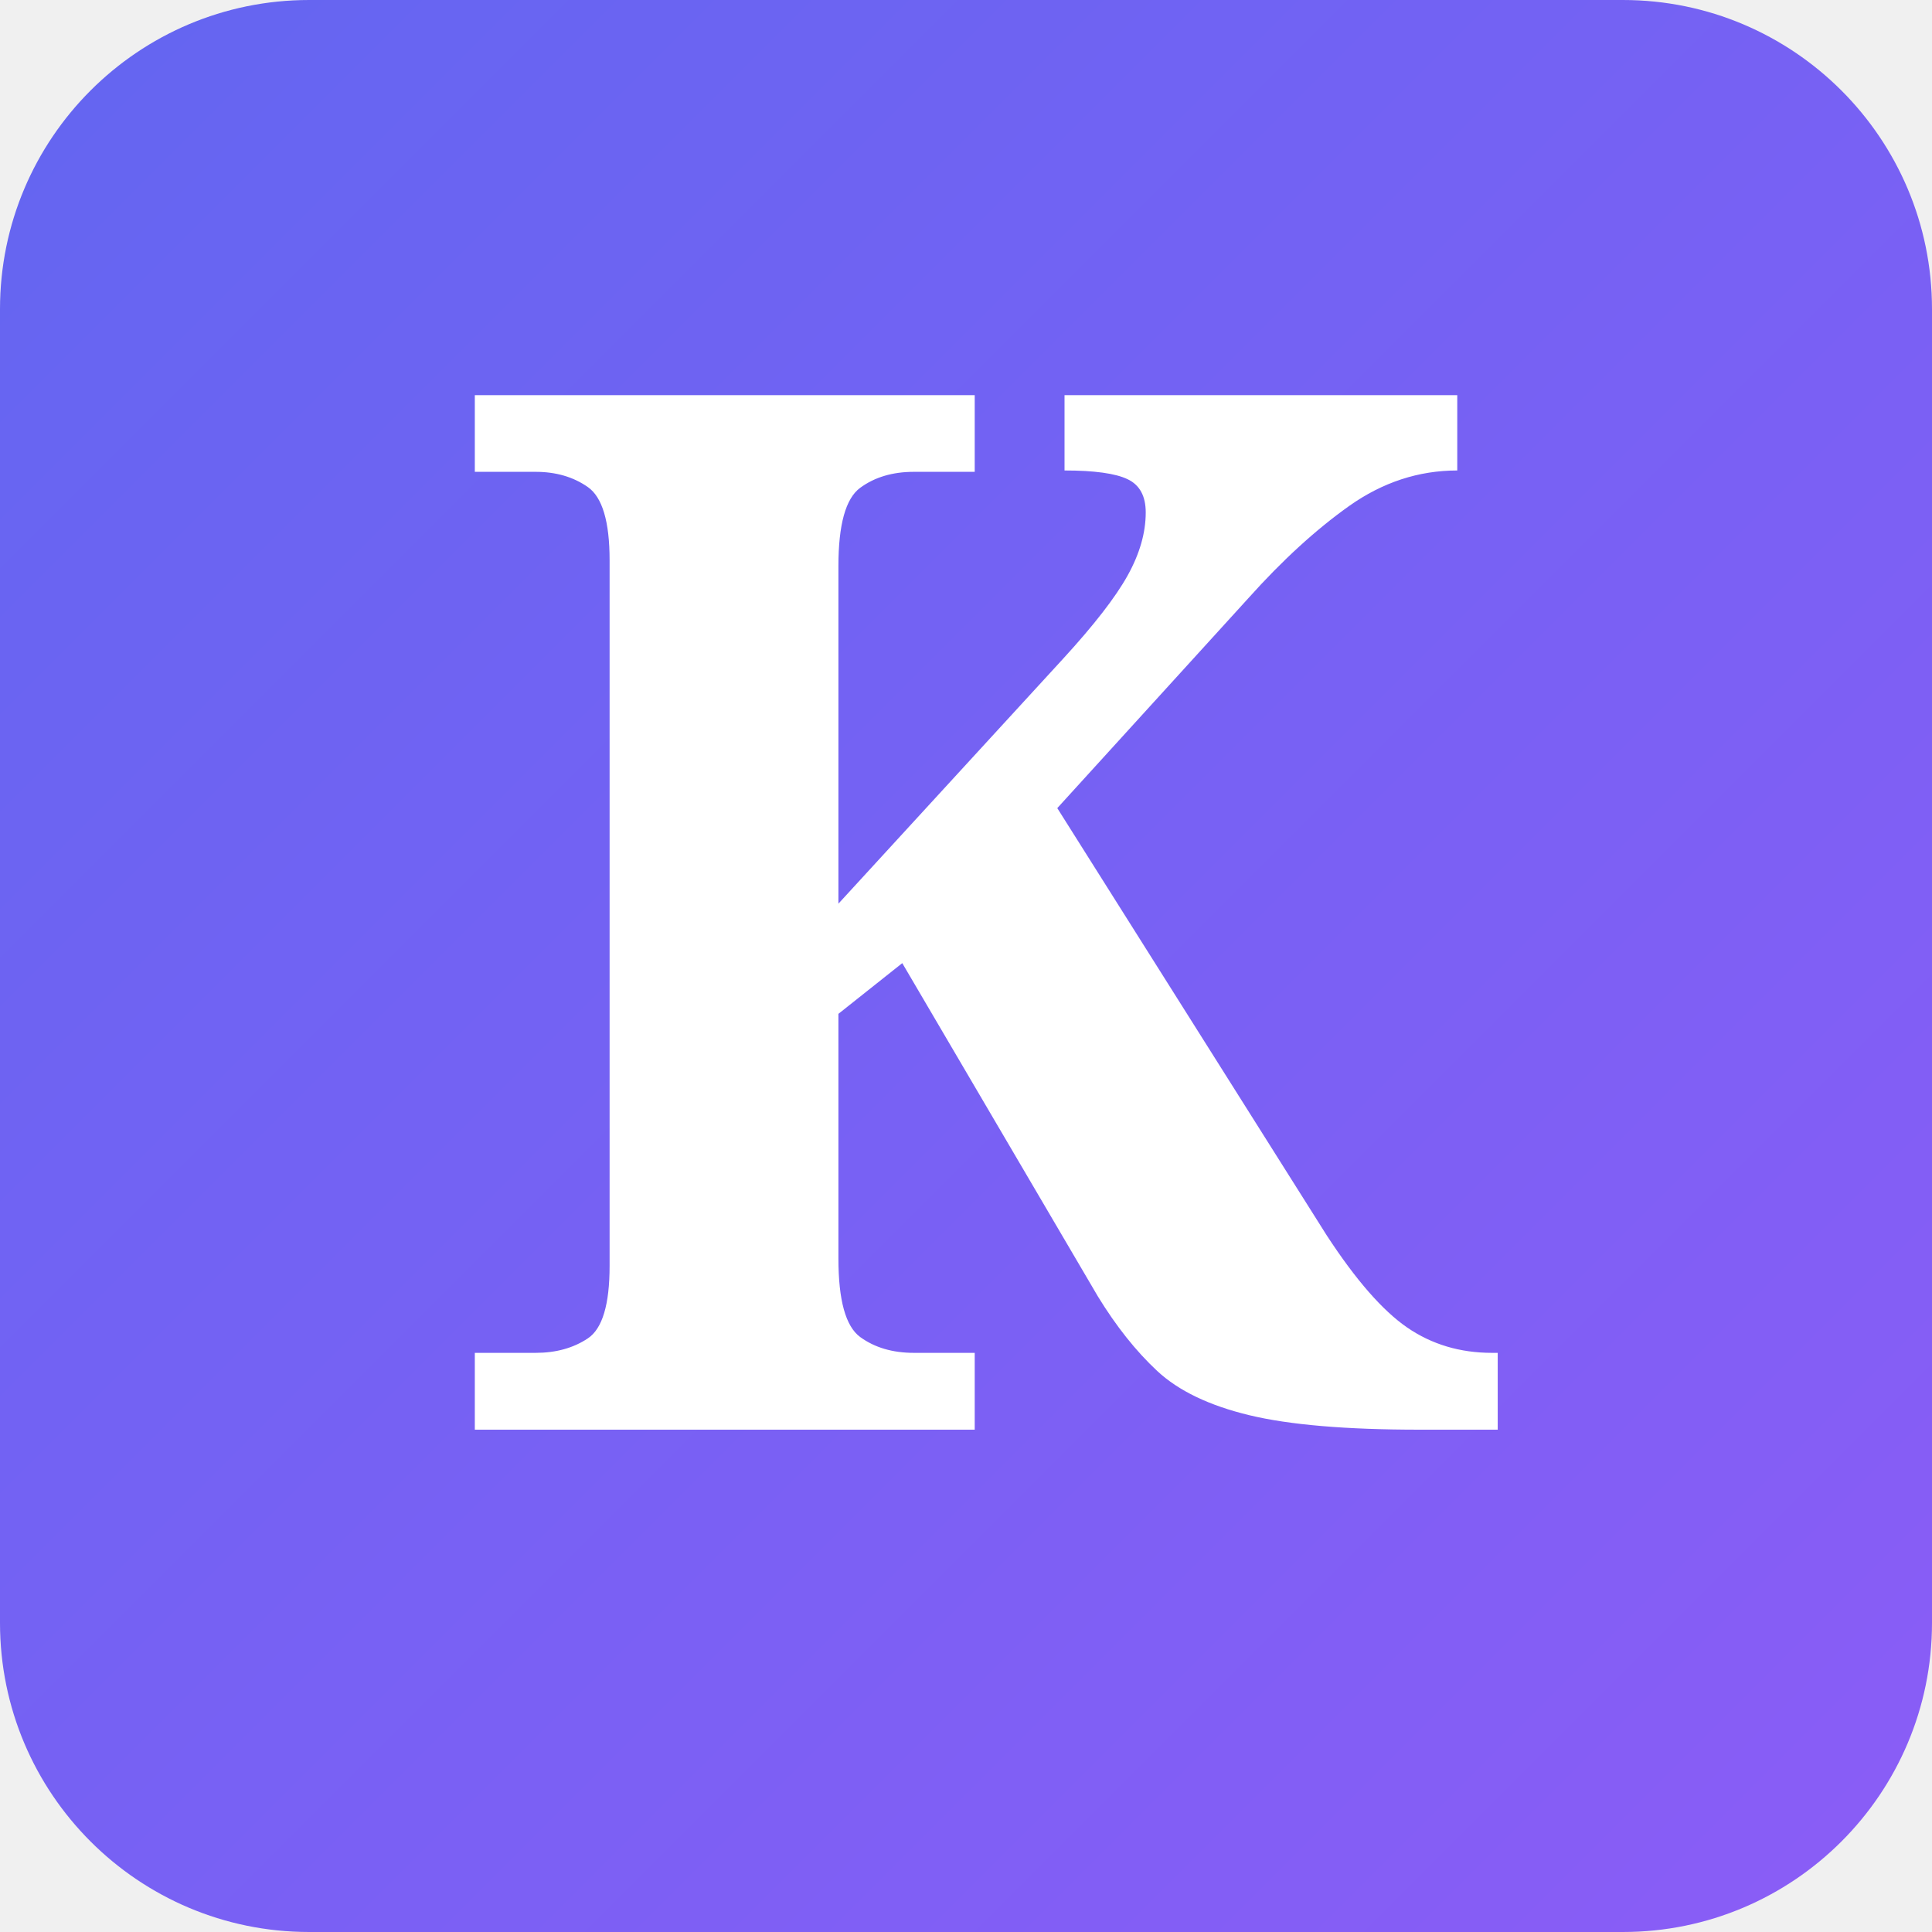
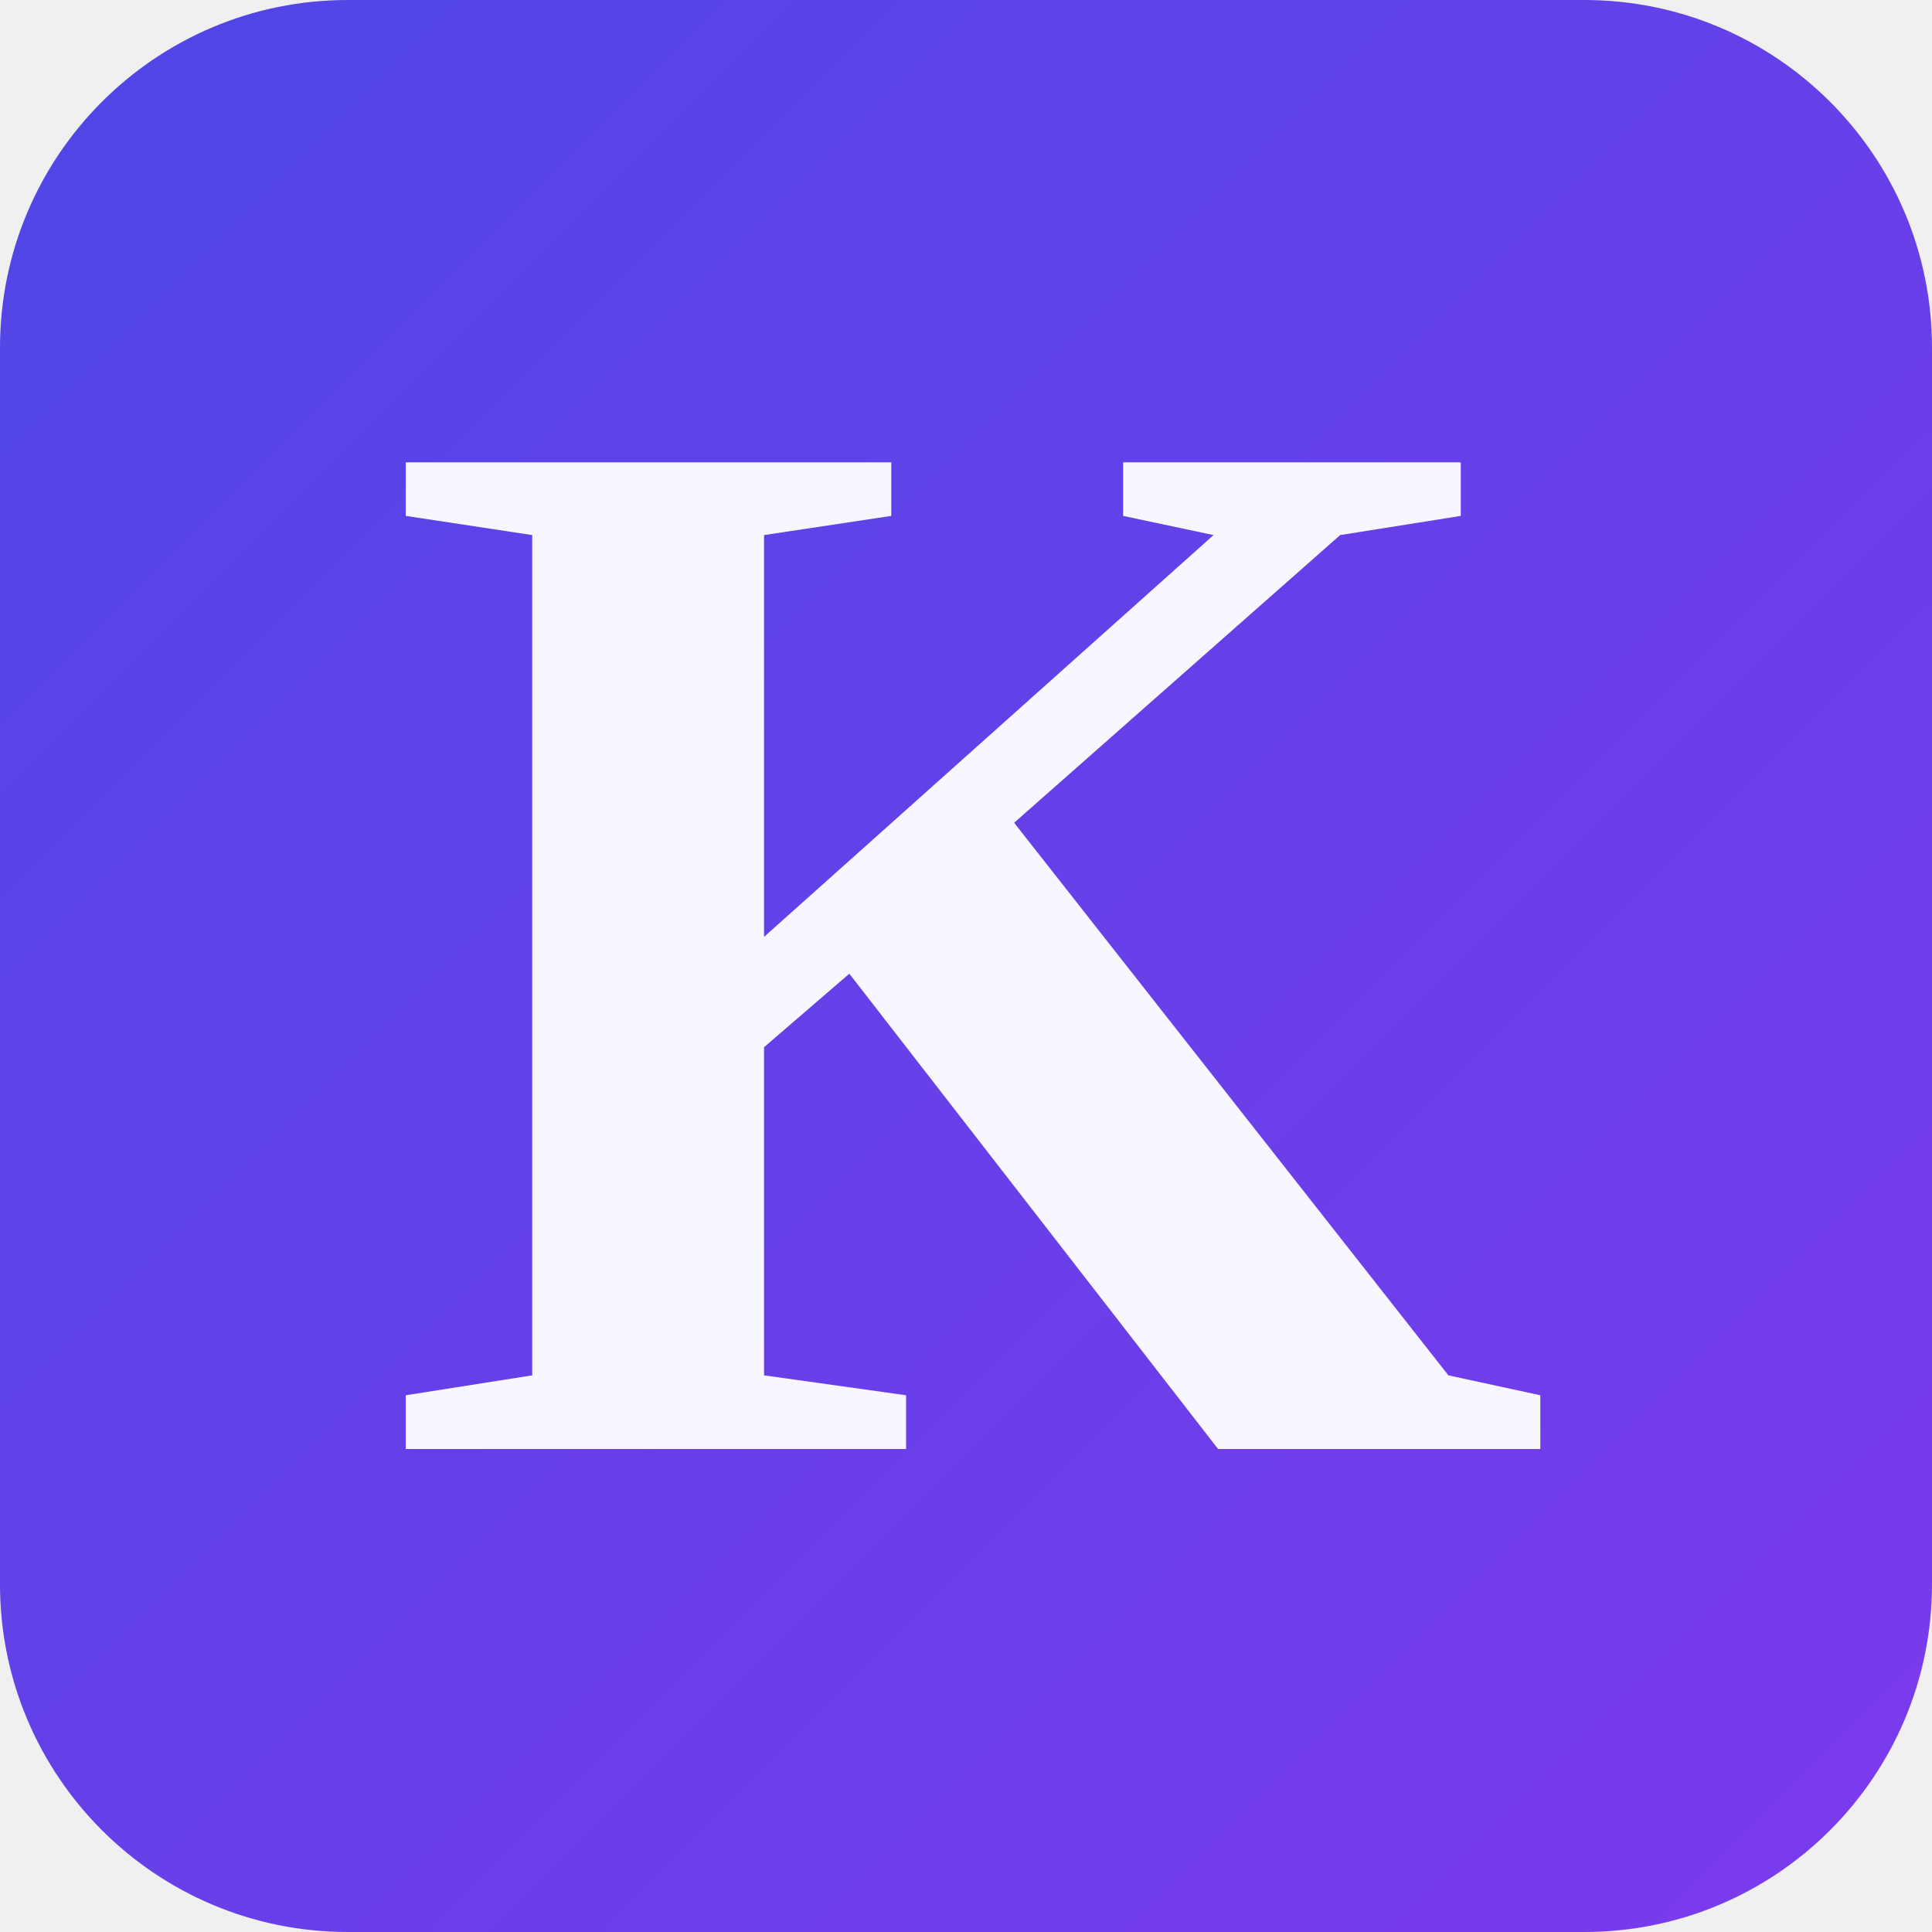
<svg xmlns="http://www.w3.org/2000/svg" viewBox="0 0 200 200" width="200" height="200">
  <defs>
    <linearGradient id="bg" x1="0%" y1="0%" x2="100%" y2="100%">
-       <stop offset="0%" style="stop-color:#6366f1" />
-       <stop offset="100%" style="stop-color:#8b5cf6" />
+       <stop offset="0%" style="stop-color:#4f46e5" />
+       <stop offset="100%" style="stop-color:#7c3aed" />
    </linearGradient>
  </defs>
-   <rect width="200" height="200" rx="32" fill="url(#bg)" />
-   <text x="100" y="148" text-anchor="middle" font-family="serif" font-size="150" font-weight="bold" fill="white">Κ</text>
+   <rect width="200" height="200" rx="36" fill="url(#bg)" />
+   <text x="100" y="150" text-anchor="middle" font-family="'Times New Roman', 'Georgia', serif" font-size="156" font-weight="700" fill="#ffffff" opacity="0.95">Κ</text>
</svg>
